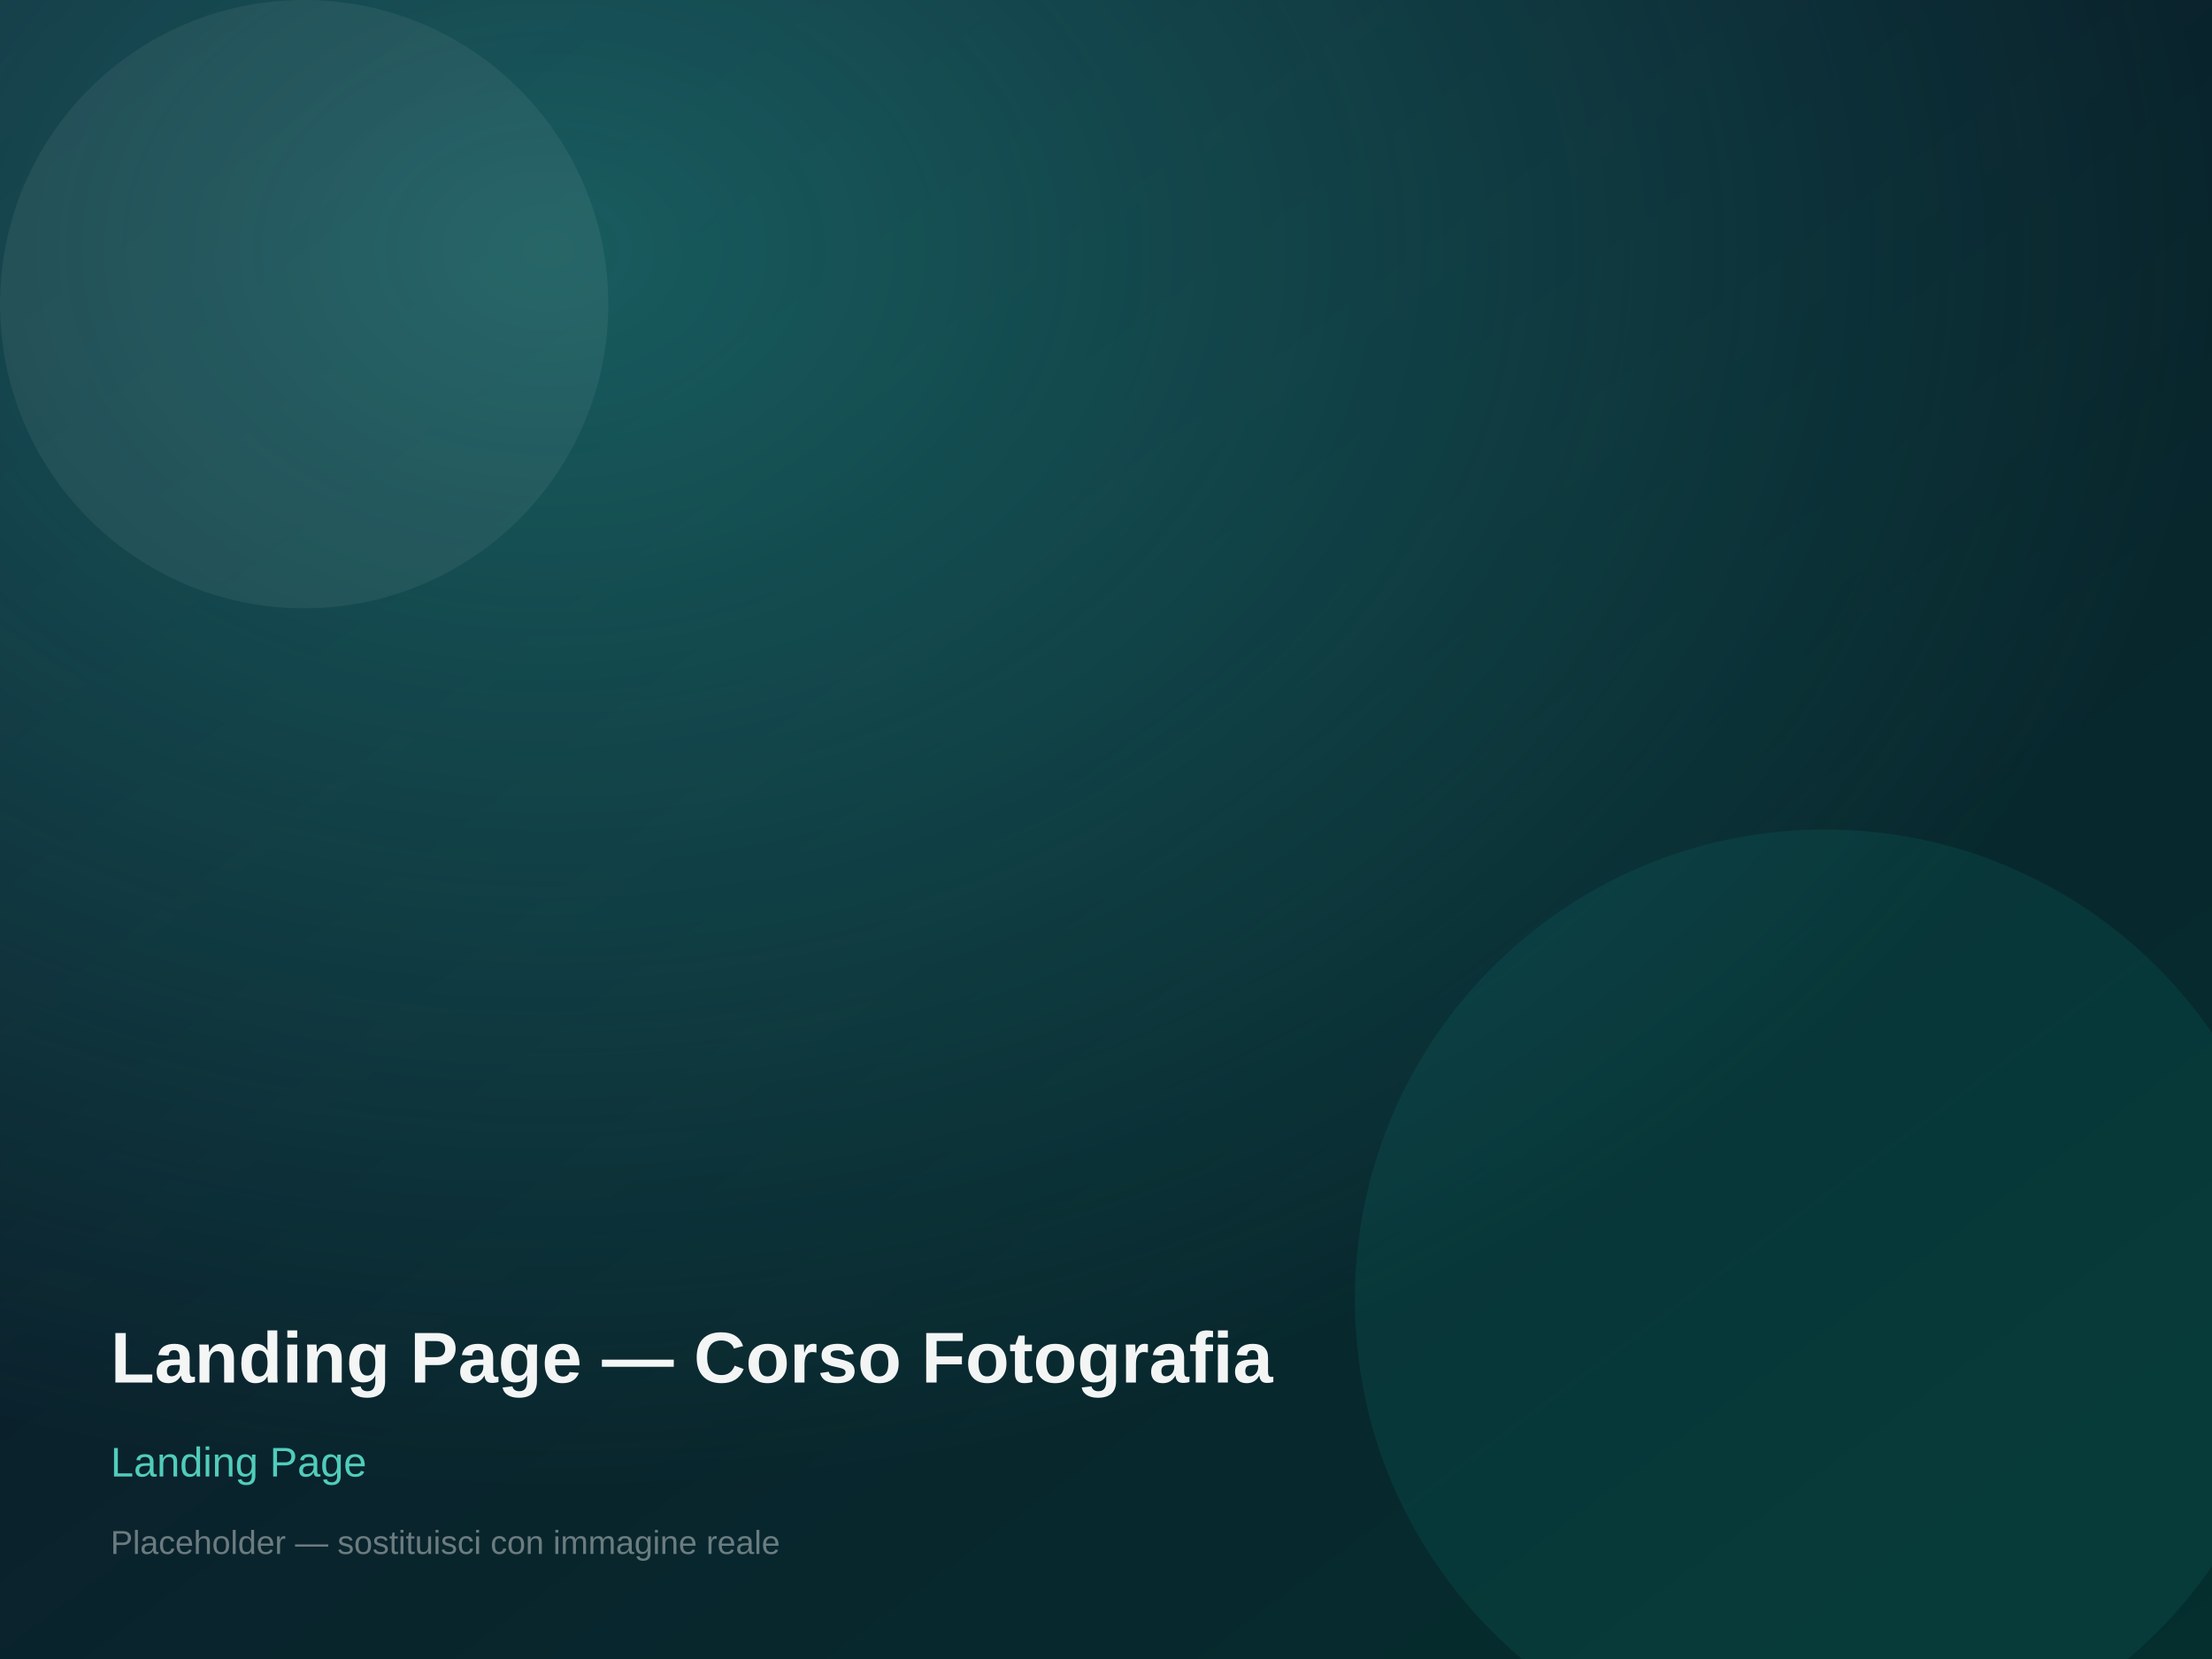
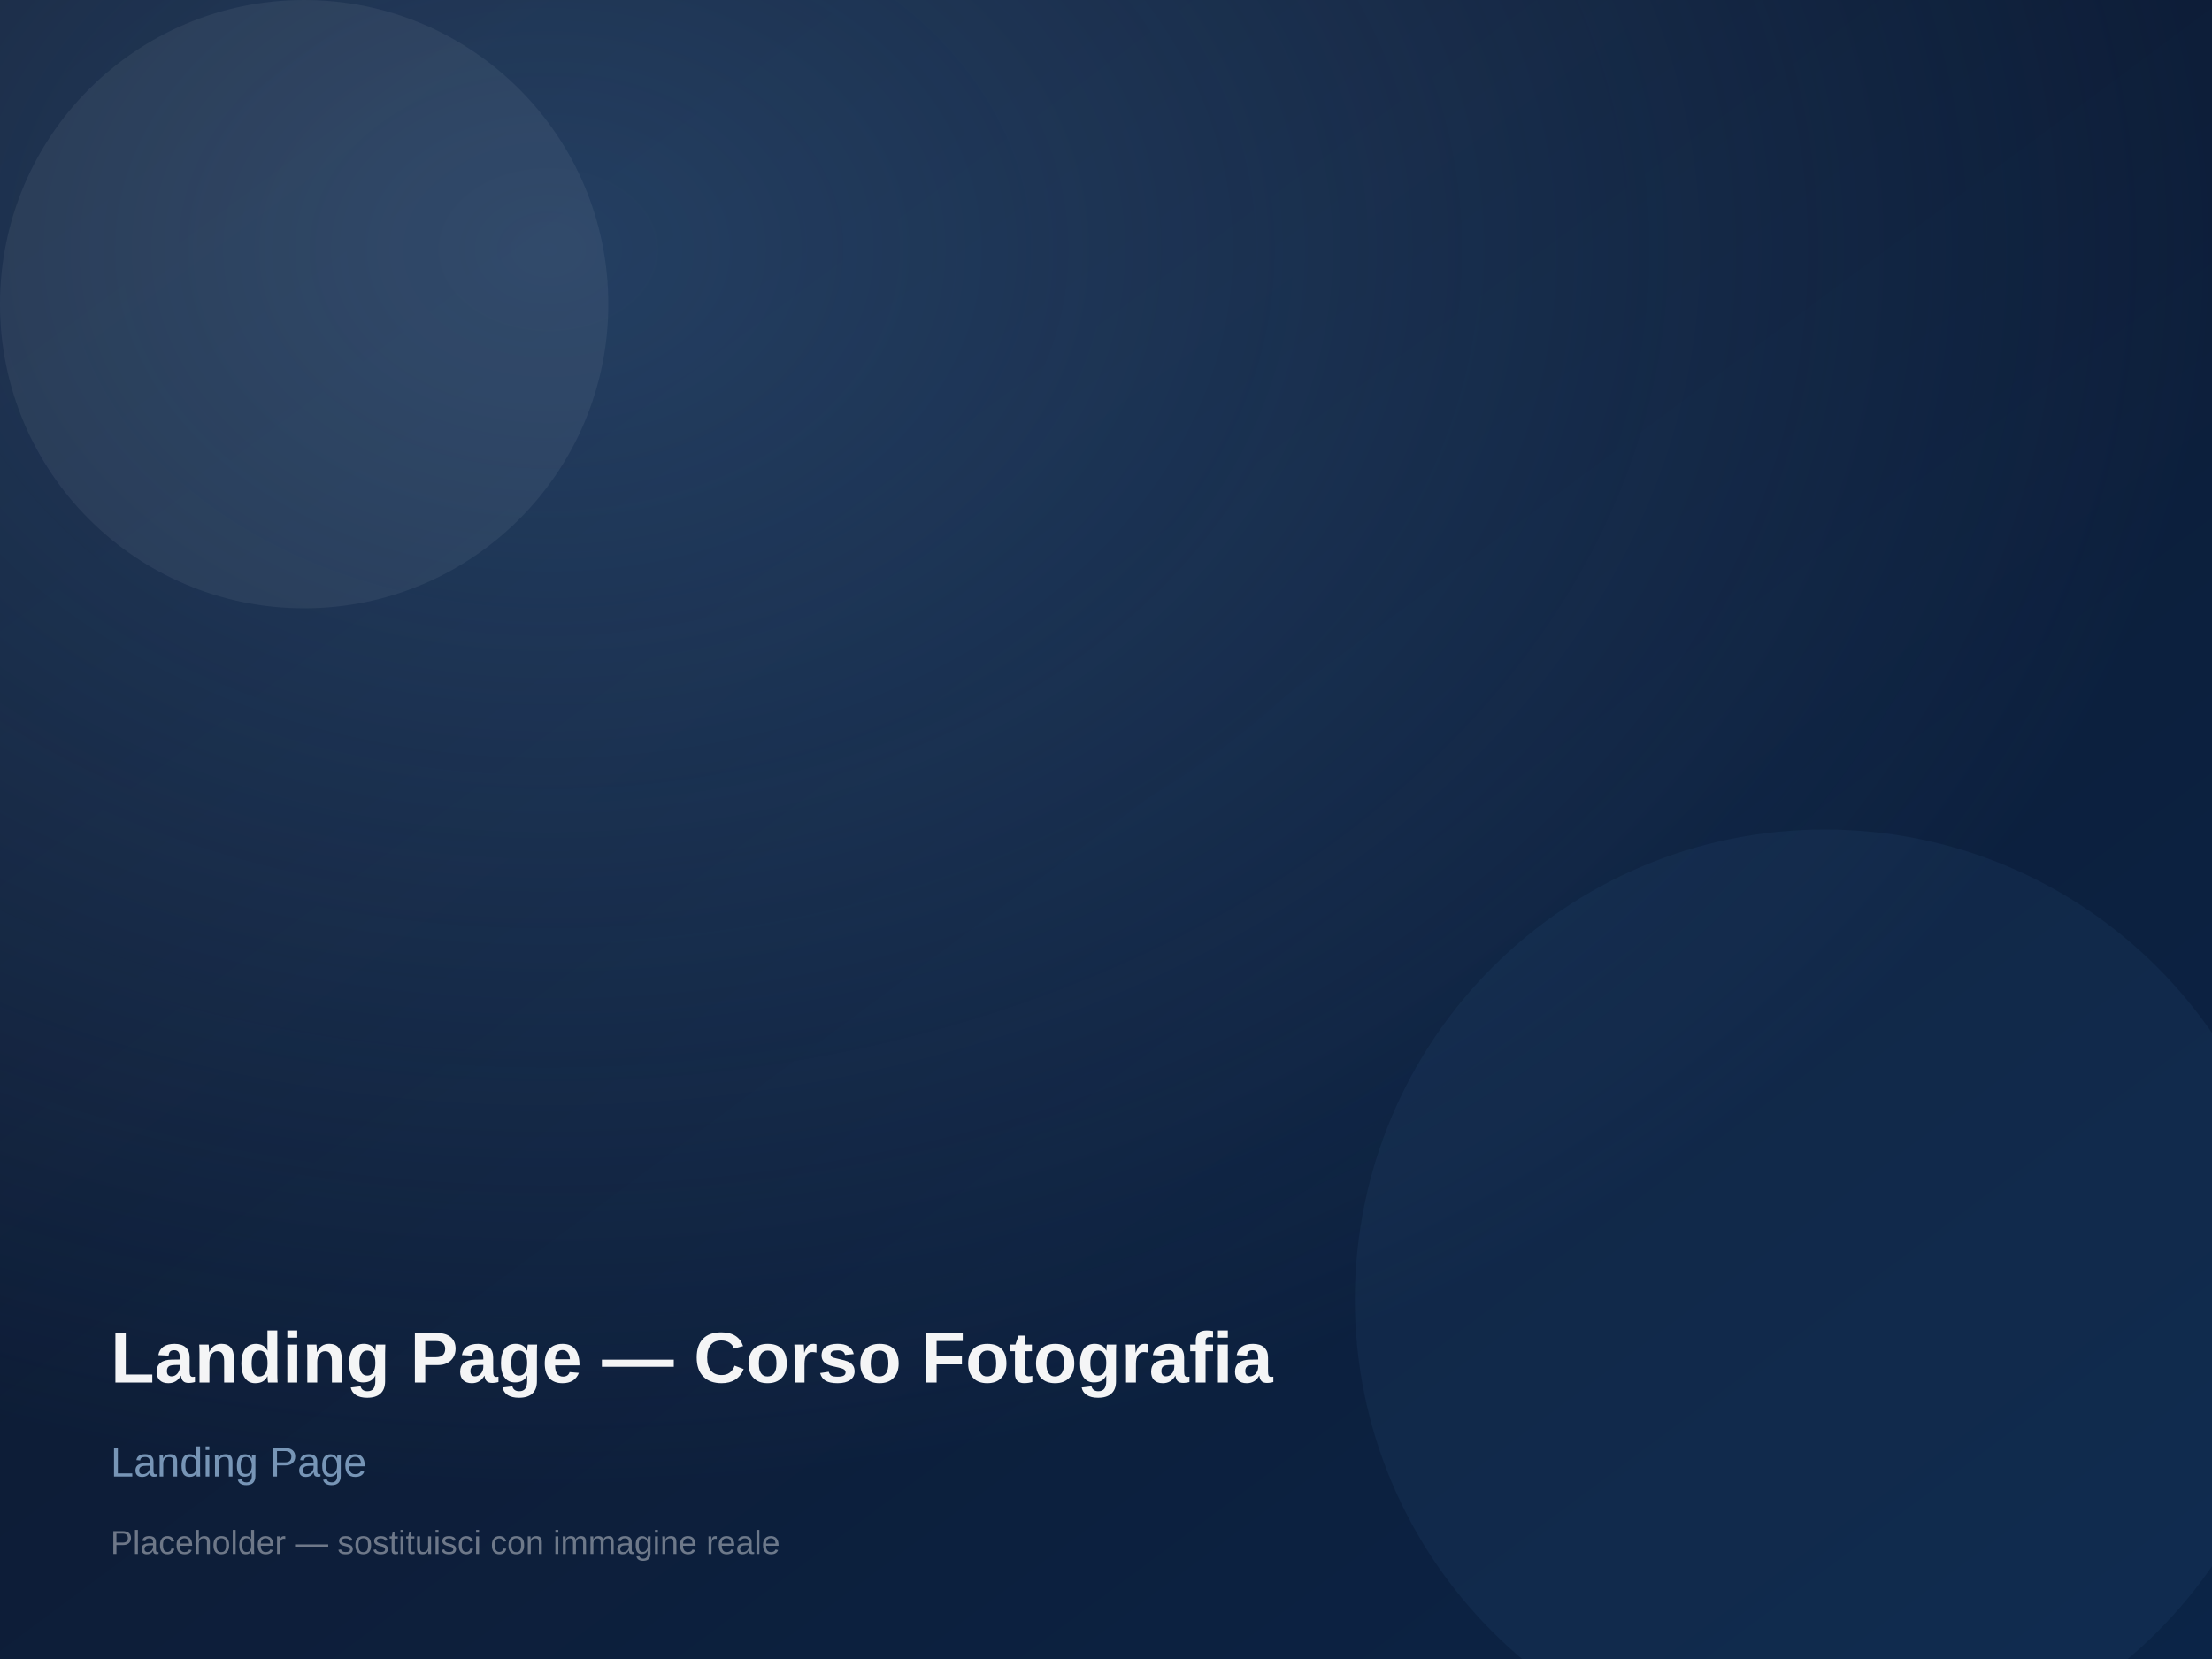
<svg xmlns="http://www.w3.org/2000/svg" viewBox="0 0 800 600">
  <defs>
    <linearGradient id="g" x1="0" y1="0" x2="1" y2="1">
      <stop offset="0%" stop-color="#0F172A" />
-       <stop offset="100%" stop-color="#042F2E" />
+       <stop offset="100%" stop-color="#0B2447" />
    </linearGradient>
    <radialGradient id="glow" cx="25%" cy="15%" r="75%">
-       <stop offset="0%" stop-color="#2DD4BF" stop-opacity="0.35" />
-       <stop offset="100%" stop-color="#2DD4BF" stop-opacity="0" />
+       <stop offset="0%" stop-color="#4E85BF" stop-opacity="0.35" />
+       <stop offset="100%" stop-color="#4E85BF" stop-opacity="0" />
    </radialGradient>
  </defs>
  <rect width="800" height="600" fill="url(#g)" />
  <rect width="800" height="600" fill="url(#glow)" />
-   <circle cx="660" cy="470" r="170" fill="#14B8A6" opacity="0.10" />
+   <circle cx="660" cy="470" r="170" fill="#3B6FA0" opacity="0.10" />
  <circle cx="110" cy="110" r="110" fill="#ffffff" opacity="0.06" />
  <text x="40" y="500" font-family="Arial, sans-serif" font-size="26" font-weight="700" fill="#ffffff" opacity="0.95">Landing Page — Corso Fotografia</text>
-   <text x="40" y="534" font-family="Arial, sans-serif" font-size="15" font-weight="400" fill="#5EEAD4" opacity="0.85">Landing Page</text>
+   <text x="40" y="534" font-family="Arial, sans-serif" font-size="15" font-weight="400" fill="#89AACC" opacity="0.85">Landing Page</text>
  <text x="40" y="562" font-family="Arial, sans-serif" font-size="12" font-weight="400" fill="#ffffff" opacity="0.4">Placeholder — sostituisci con immagine reale</text>
</svg>
